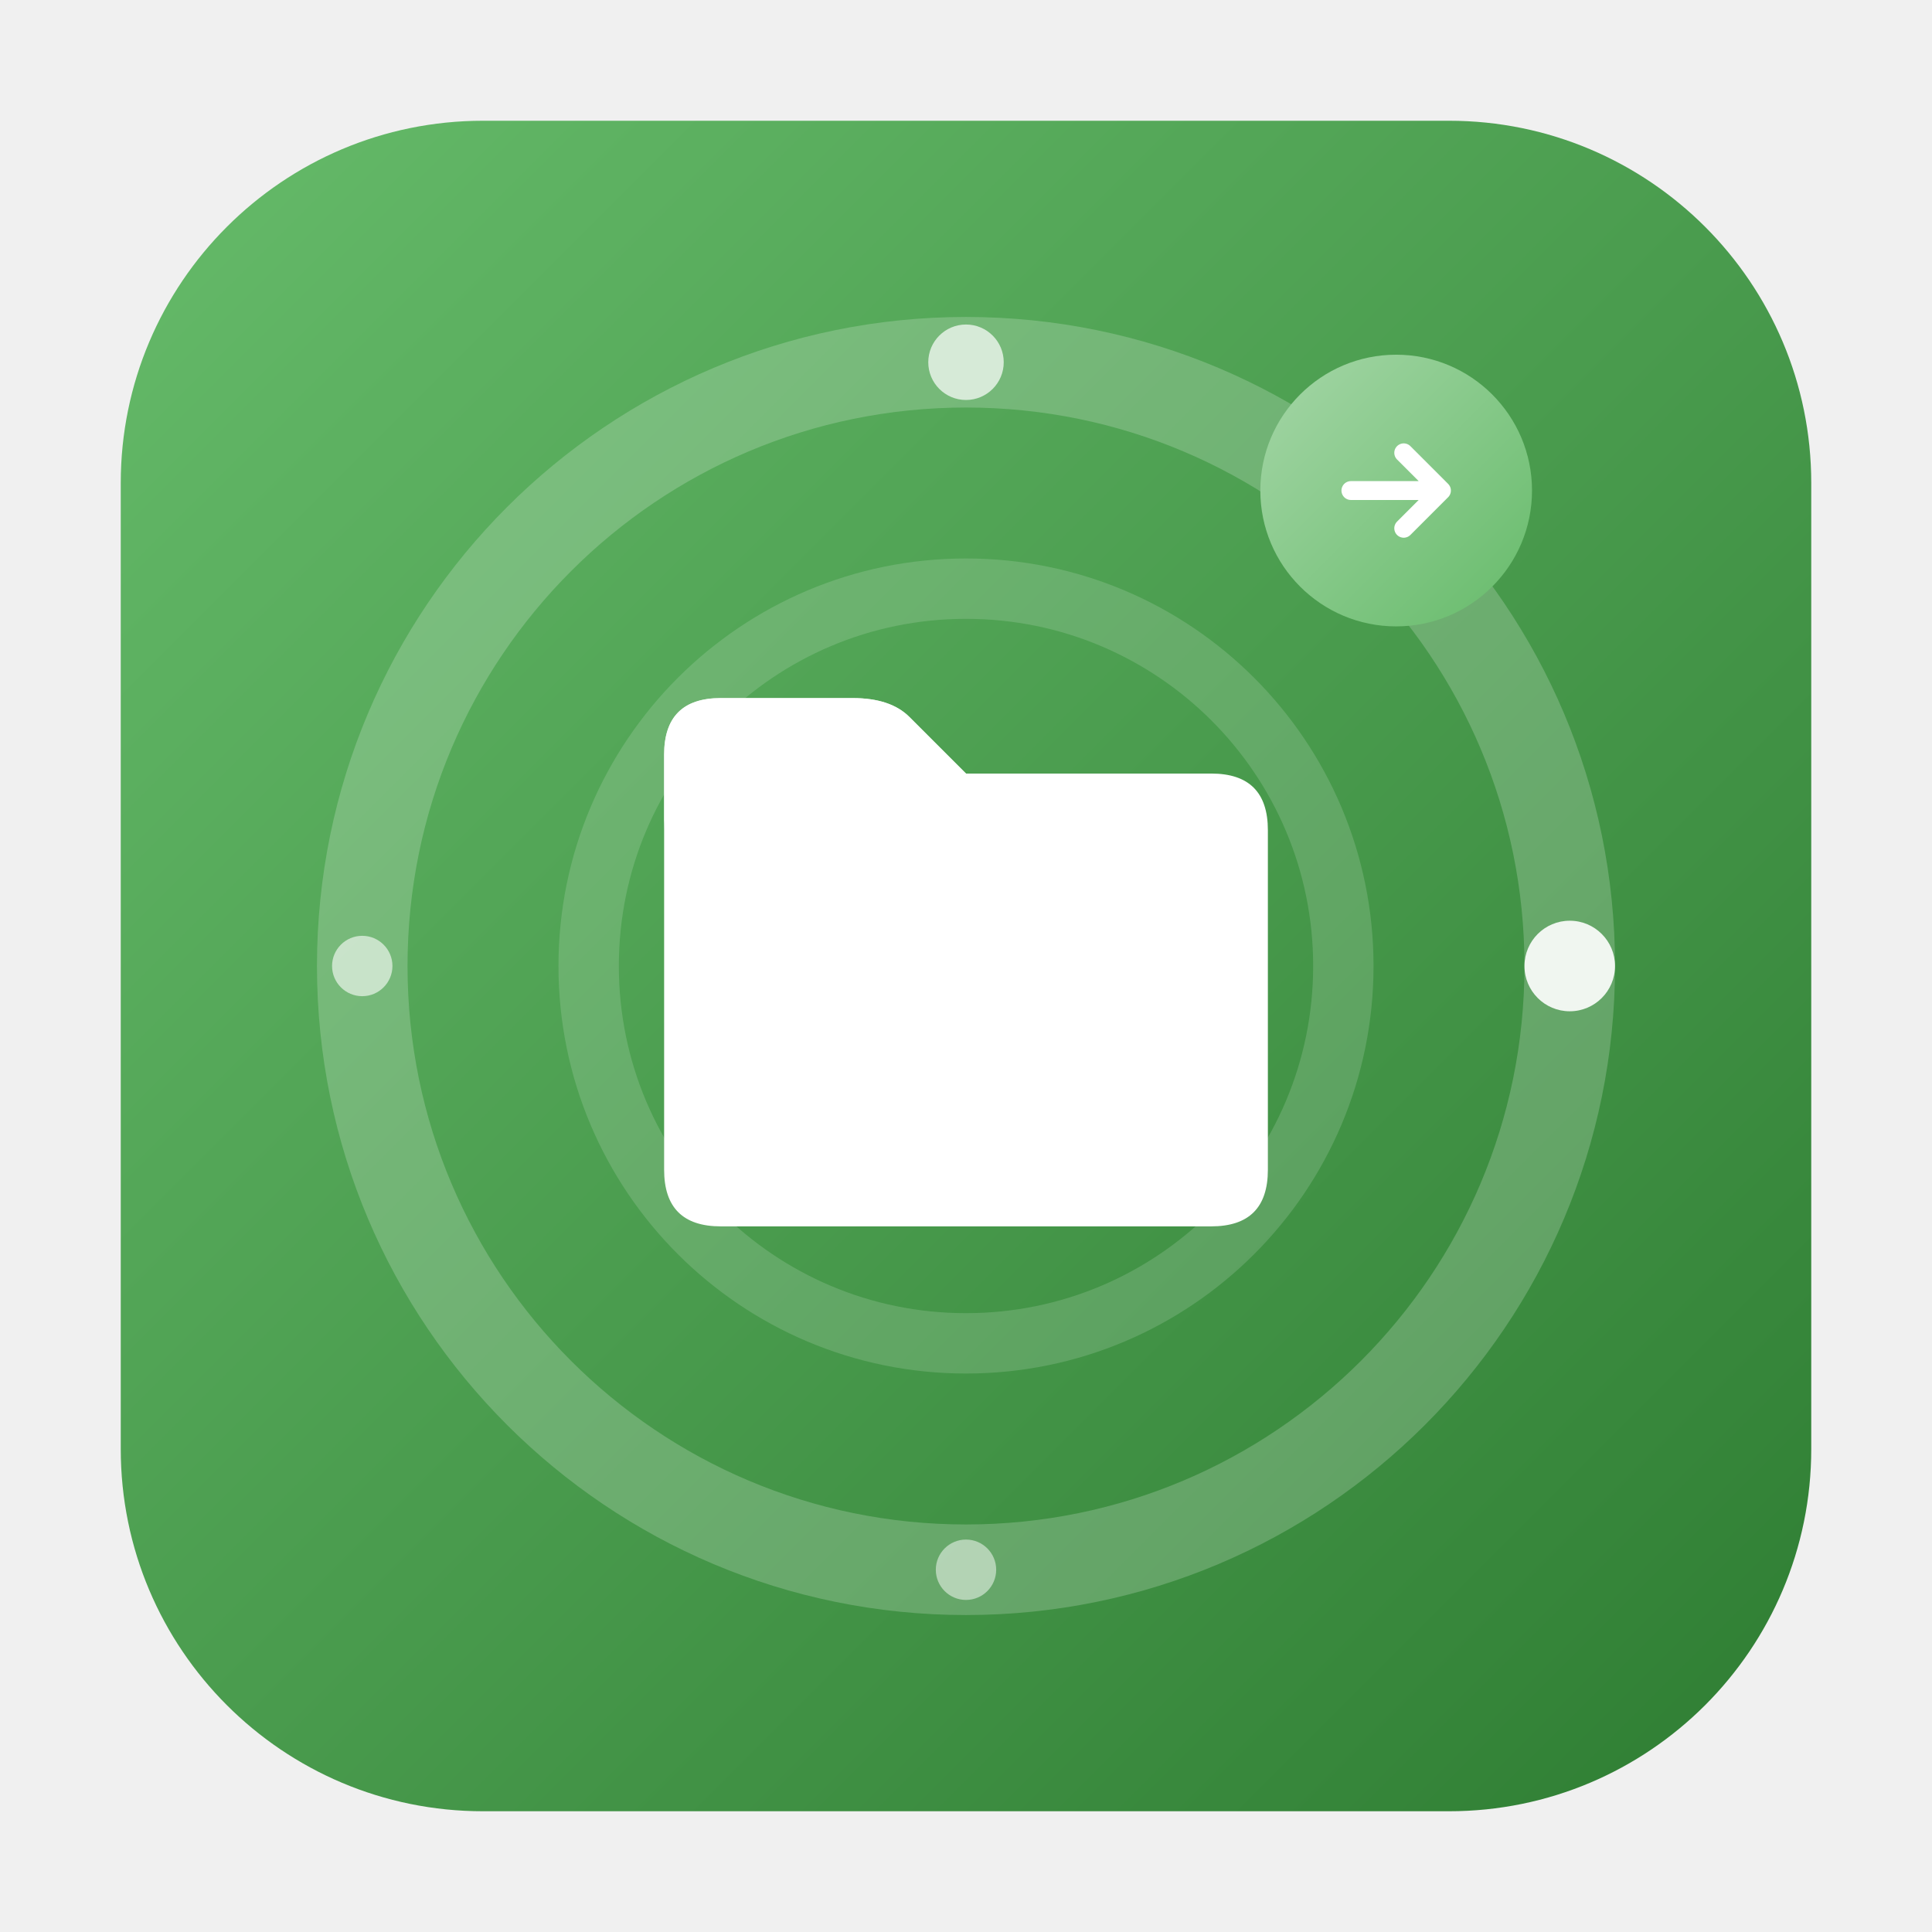
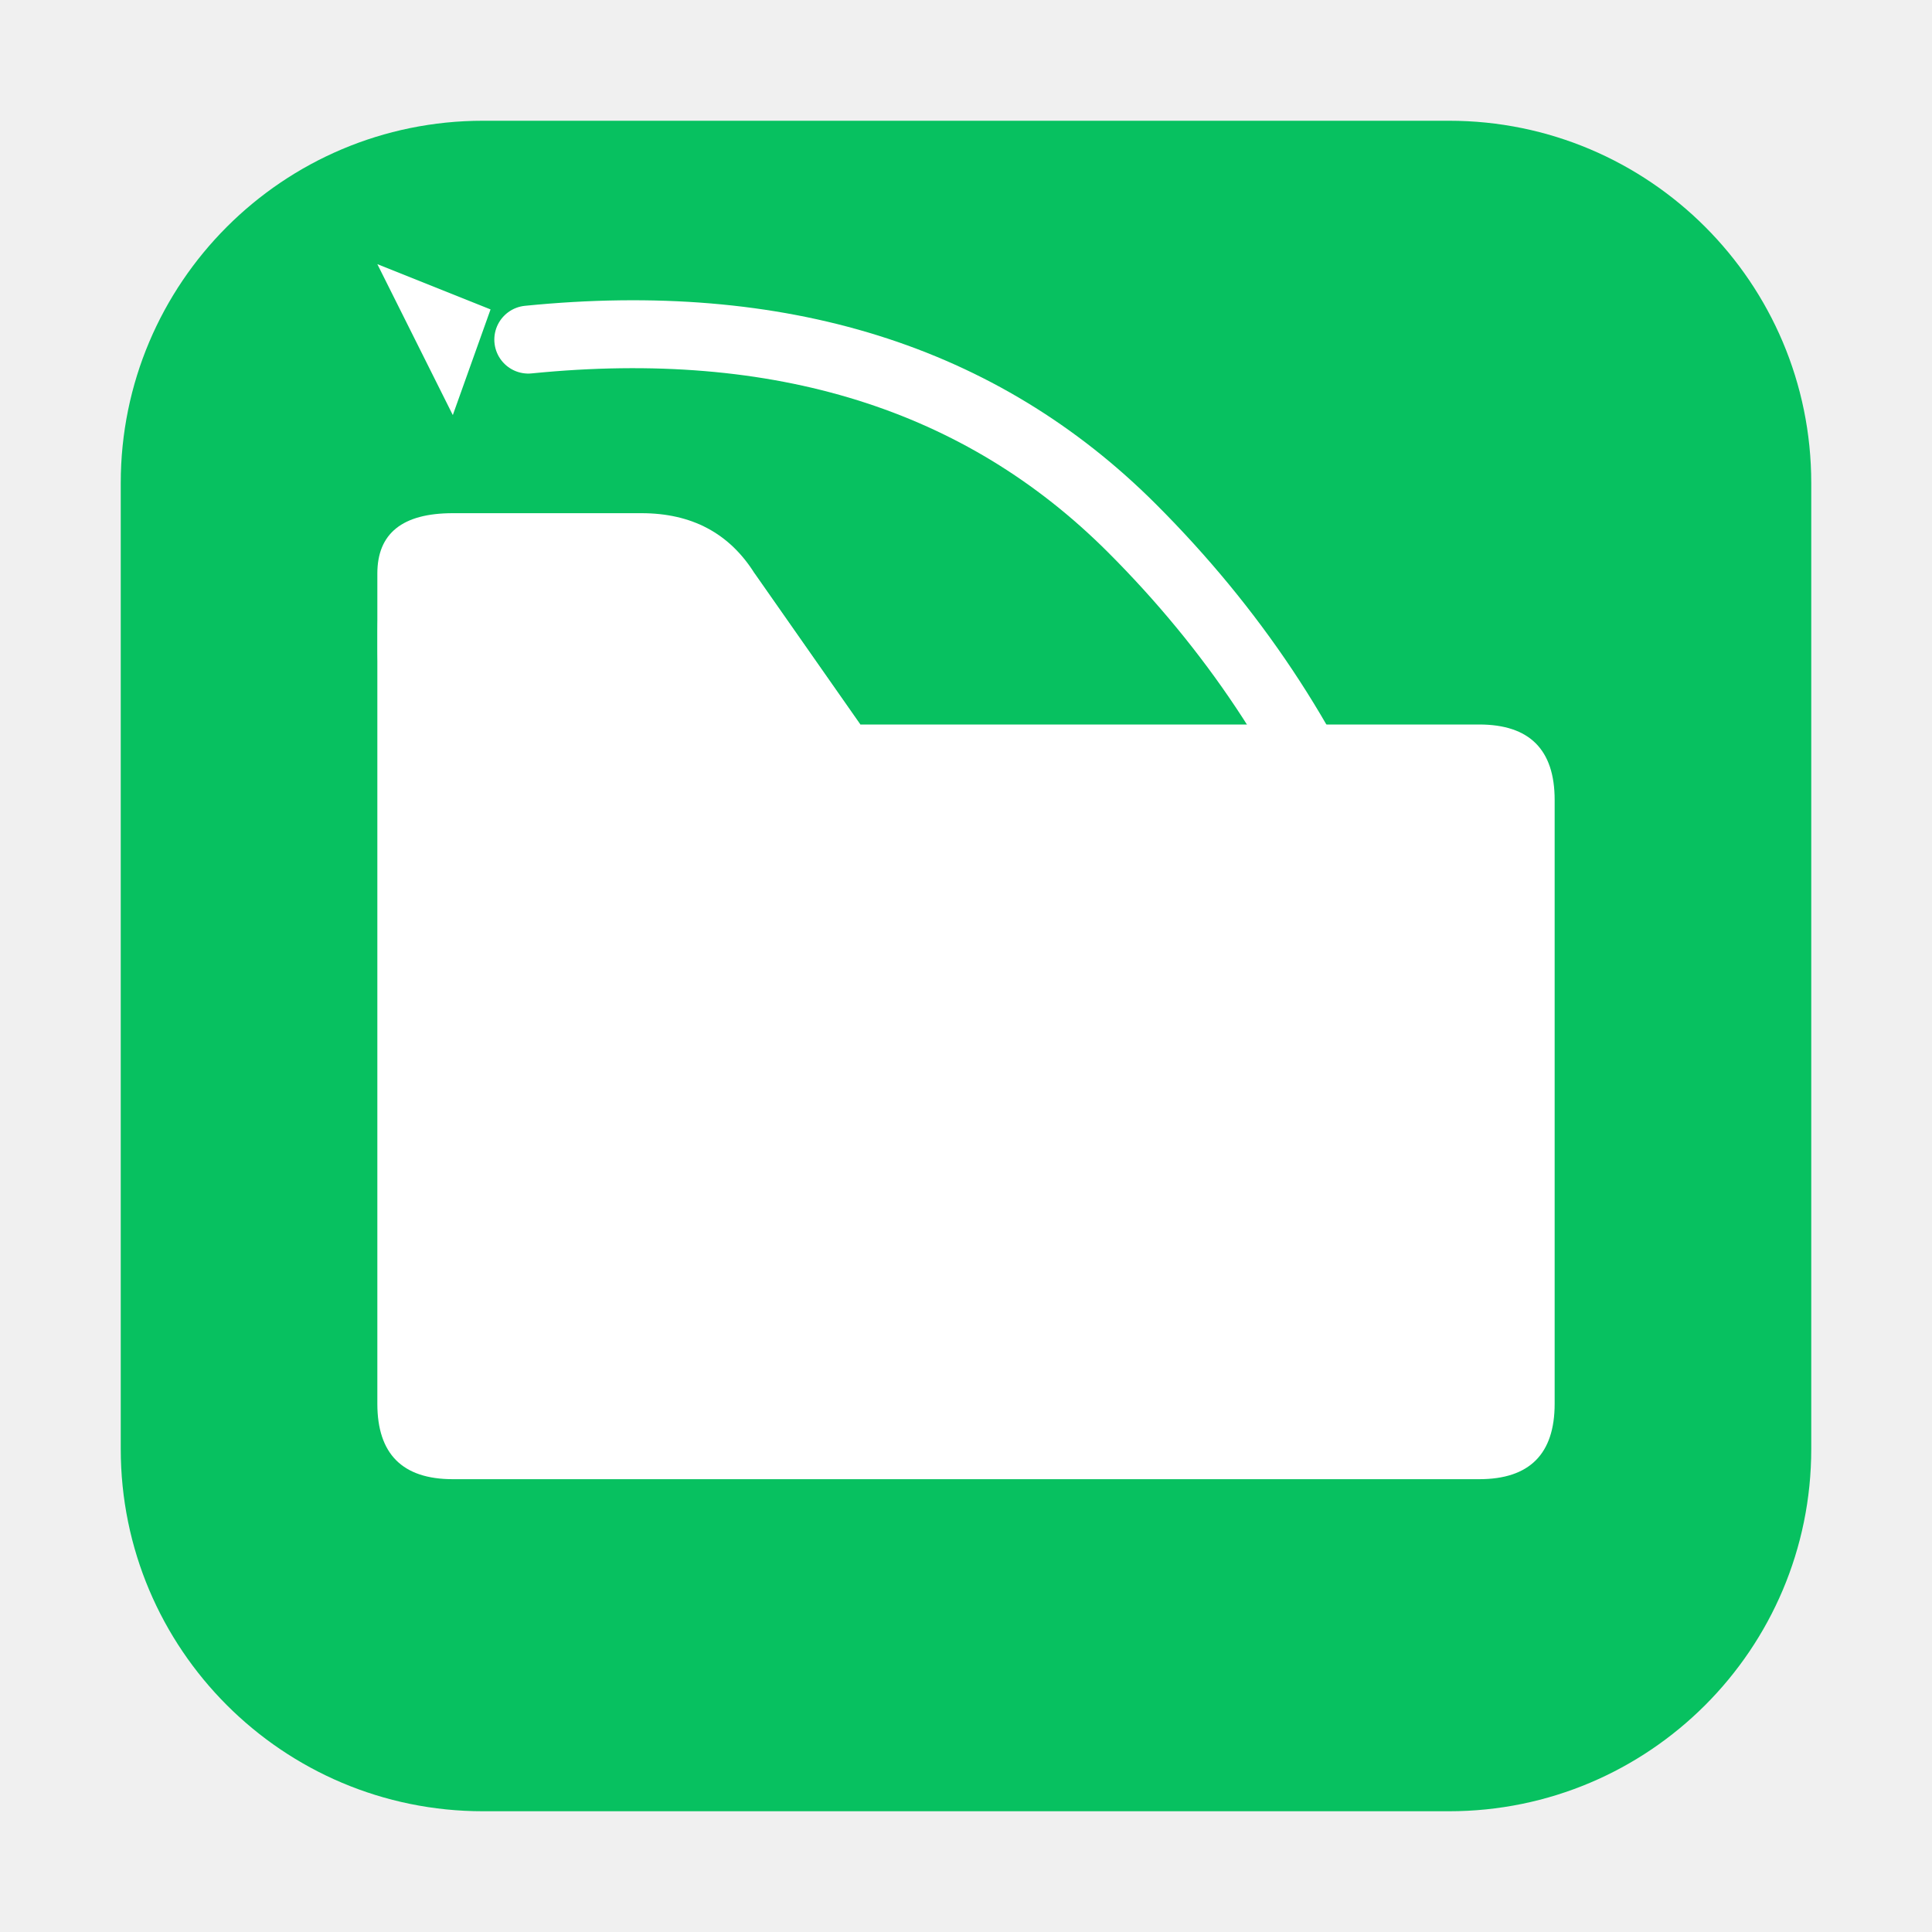
<svg xmlns="http://www.w3.org/2000/svg" viewBox="0 0 512 512">
-   <defs>
-     <linearGradient id="mainGradient" x1="0%" y1="0%" x2="100%" y2="100%">
-       <stop offset="0%" style="stop-color:#66BB6A" />
-       <stop offset="100%" style="stop-color:#2E7D32" />
-     </linearGradient>
-     <linearGradient id="orbitGradient" x1="0%" y1="0%" x2="100%" y2="0%">
-       <stop offset="0%" style="stop-color:#81C784" />
-       <stop offset="100%" style="stop-color:#388E3C" />
-     </linearGradient>
-     <linearGradient id="arrowGradient" x1="0%" y1="0%" x2="100%" y2="100%">
-       <stop offset="0%" style="stop-color:#A5D6A7" />
-       <stop offset="100%" style="stop-color:#66BB6A" />
-     </linearGradient>
-   </defs>
-   <rect x="32" y="32" width="448" height="448" rx="96" ry="96" fill="url(#mainGradient)" />
-   <ellipse cx="256" cy="256" rx="160" ry="160" fill="none" stroke="rgba(255,255,255,0.2)" stroke-width="24" />
-   <ellipse cx="256" cy="256" rx="100" ry="100" fill="none" stroke="rgba(255,255,255,0.15)" stroke-width="16" />
-   <g transform="translate(176, 180)">
-     <path d="M0 40 L0 130 Q0 145 15 145 L145 145 Q160 145 160 130 L160 40 Q160 25 145 25 L80 25 L65 10 Q60 5 50 5 L15 5 Q0 5 0 20 Z" fill="white" />
-     <path d="M0 20 Q0 5 15 5 L50 5 Q60 5 65 10 L80 25 L15 25 Q0 25 0 40 Z" fill="rgba(255,255,255,0.8)" />
-   </g>
-   <g transform="translate(340, 100)">
-     <circle cx="30" cy="30" r="36" fill="url(#arrowGradient)" />
-     <path d="M18 30 L42 30 M32 20 L42 30 L32 40" fill="none" stroke="white" stroke-width="5" stroke-linecap="round" stroke-linejoin="round" />
-   </g>
-   <circle cx="416" cy="256" r="12" fill="white" opacity="0.9" />
-   <circle cx="96" cy="256" r="8" fill="white" opacity="0.6" />
-   <circle cx="256" cy="96" r="10" fill="white" opacity="0.7" />
-   <circle cx="256" cy="416" r="8" fill="white" opacity="0.5" />
+   <rect x="32" y="32" width="448" height="448" rx="96" ry="96" fill="#07C160" />
+   <path d="M100 168 L100 372 Q100 392 120 392 L392 392 Q412 392 412 372 L412 212 Q412 192 392 192 L228 192 L200 152 Q190 136 170 136 L120 136 Q100 136 100 152 Z" fill="white" />
+   <path d="M100 168 Q100 148 116 140 L170 140 Q184 140 200 152 L228 192 L120 192 Q100 192 100 172 Z" fill="white" opacity="0.55" />
+   <path d="M380 340 Q380 220 300 140 Q240 80 140 90" fill="none" stroke="white" stroke-width="18" stroke-linecap="round" />
+   <polygon points="130,82 100,70 120,110" fill="white" />
</svg>
